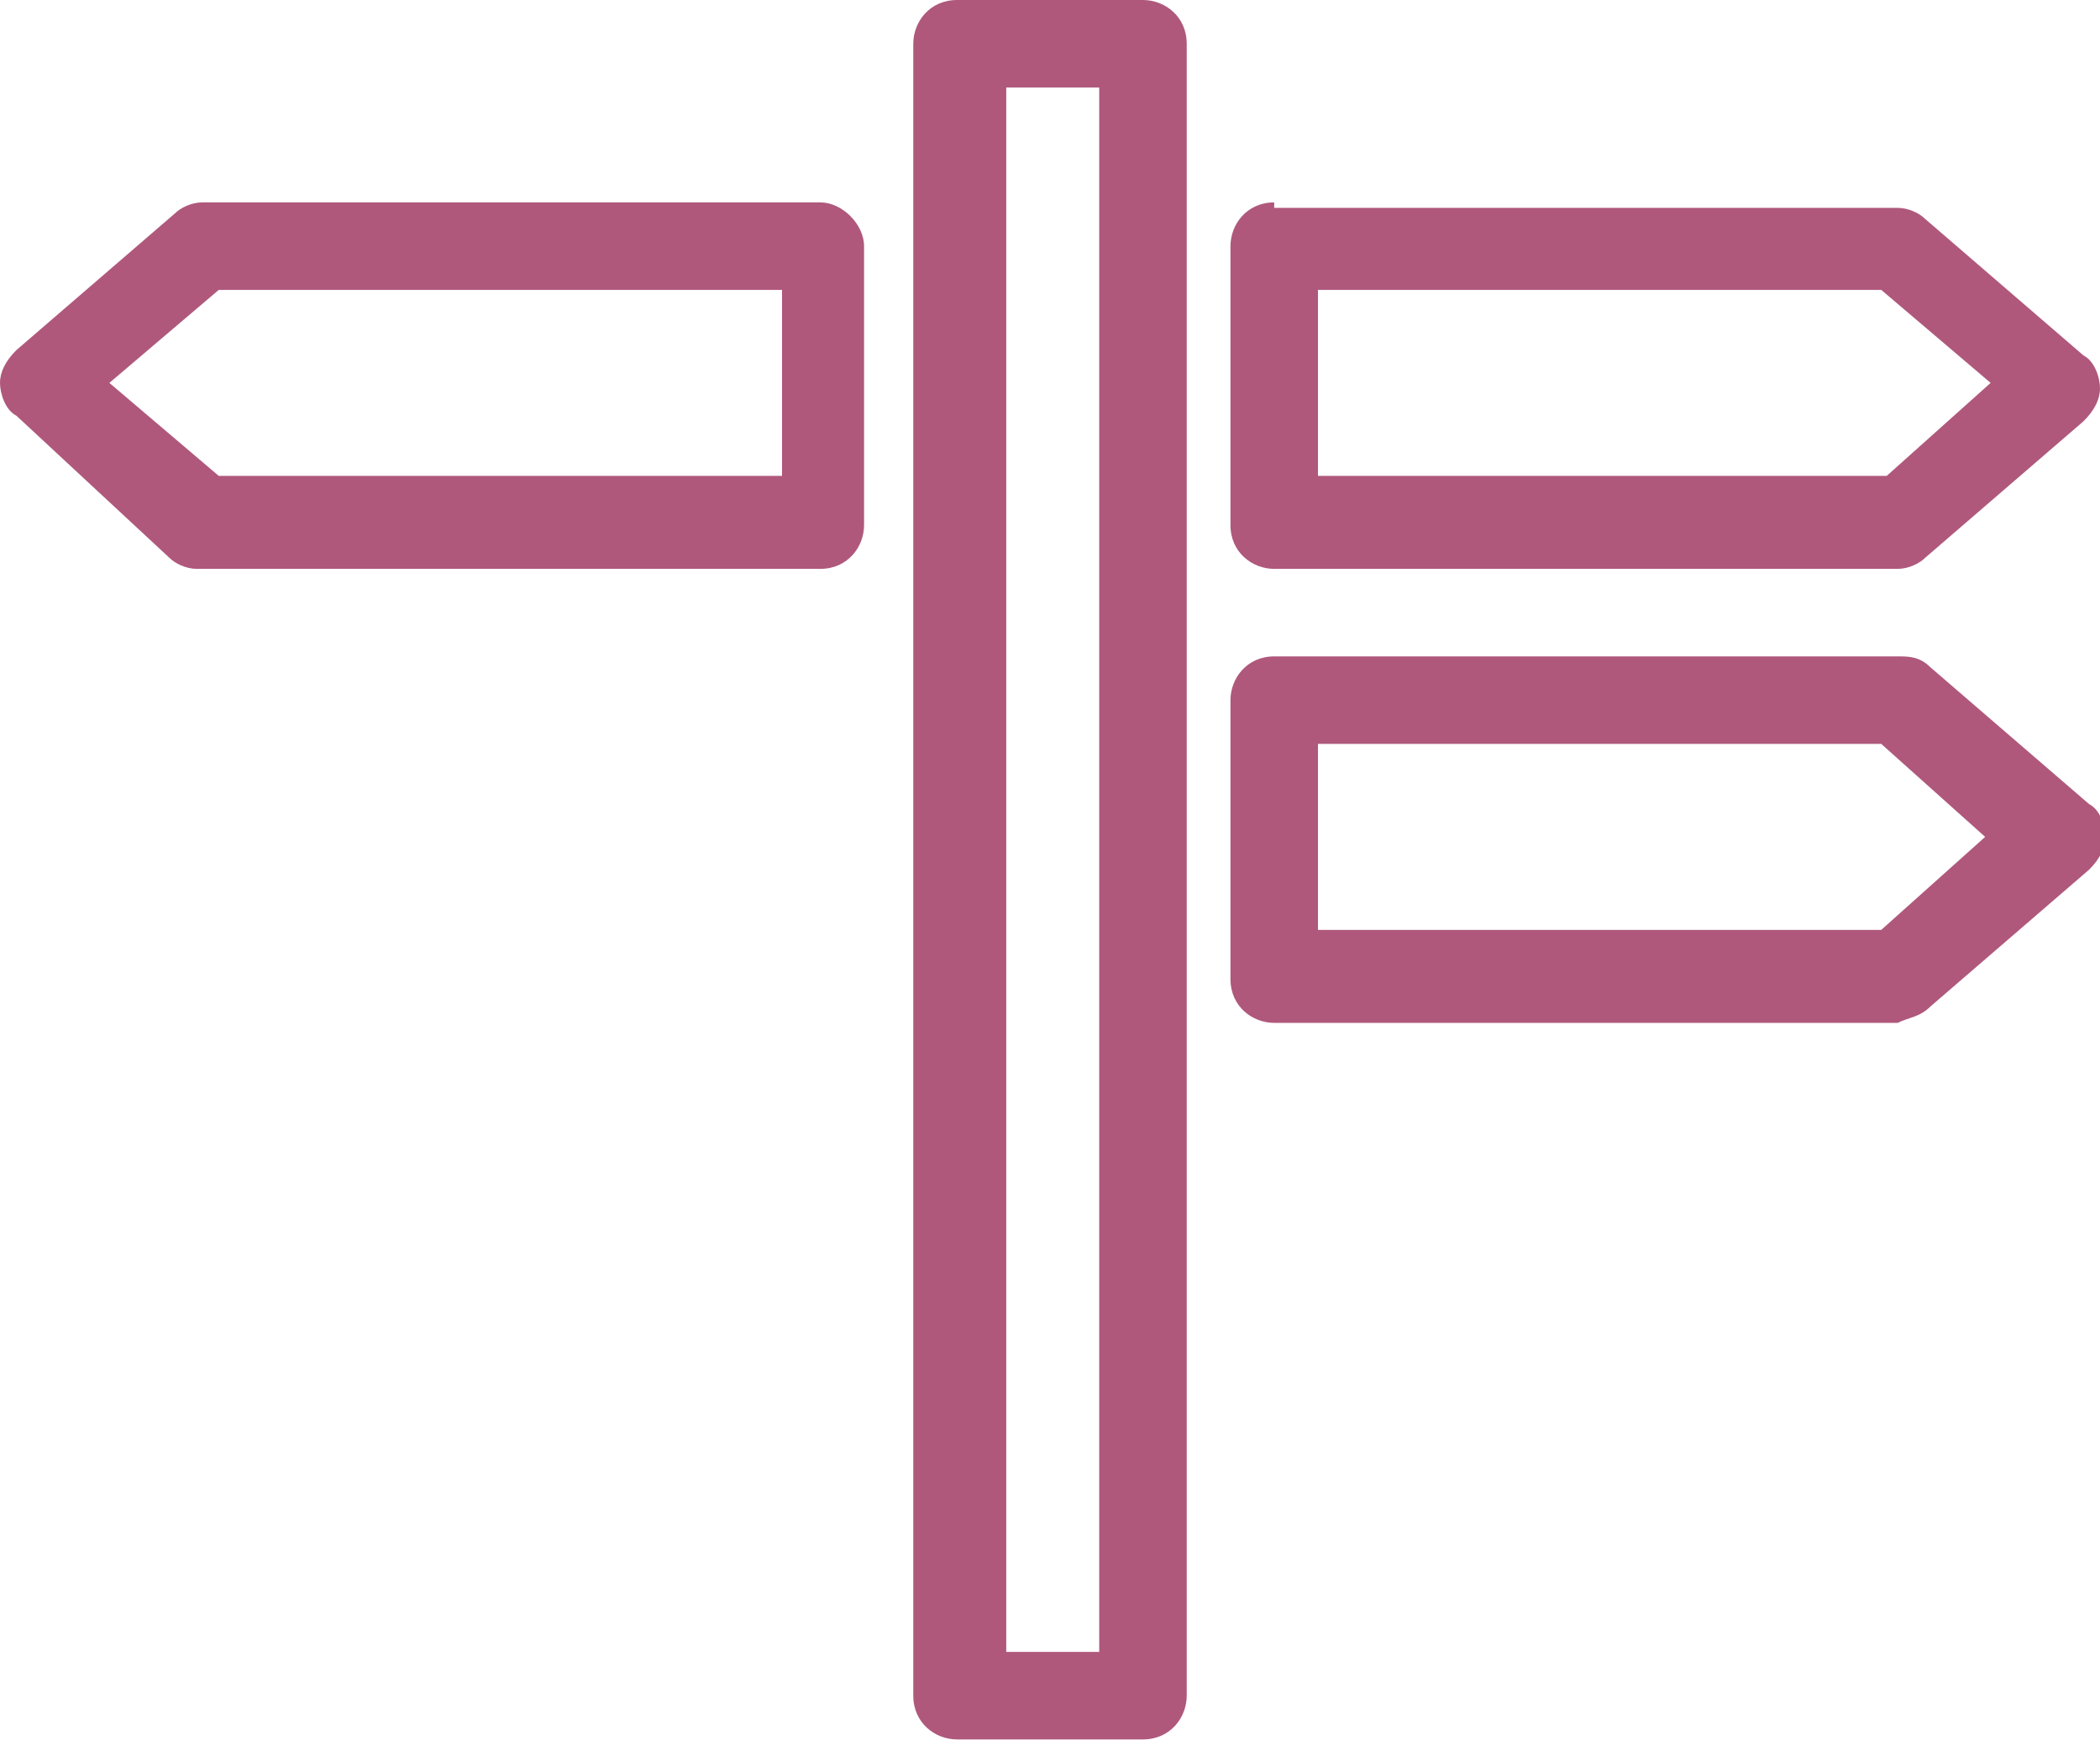
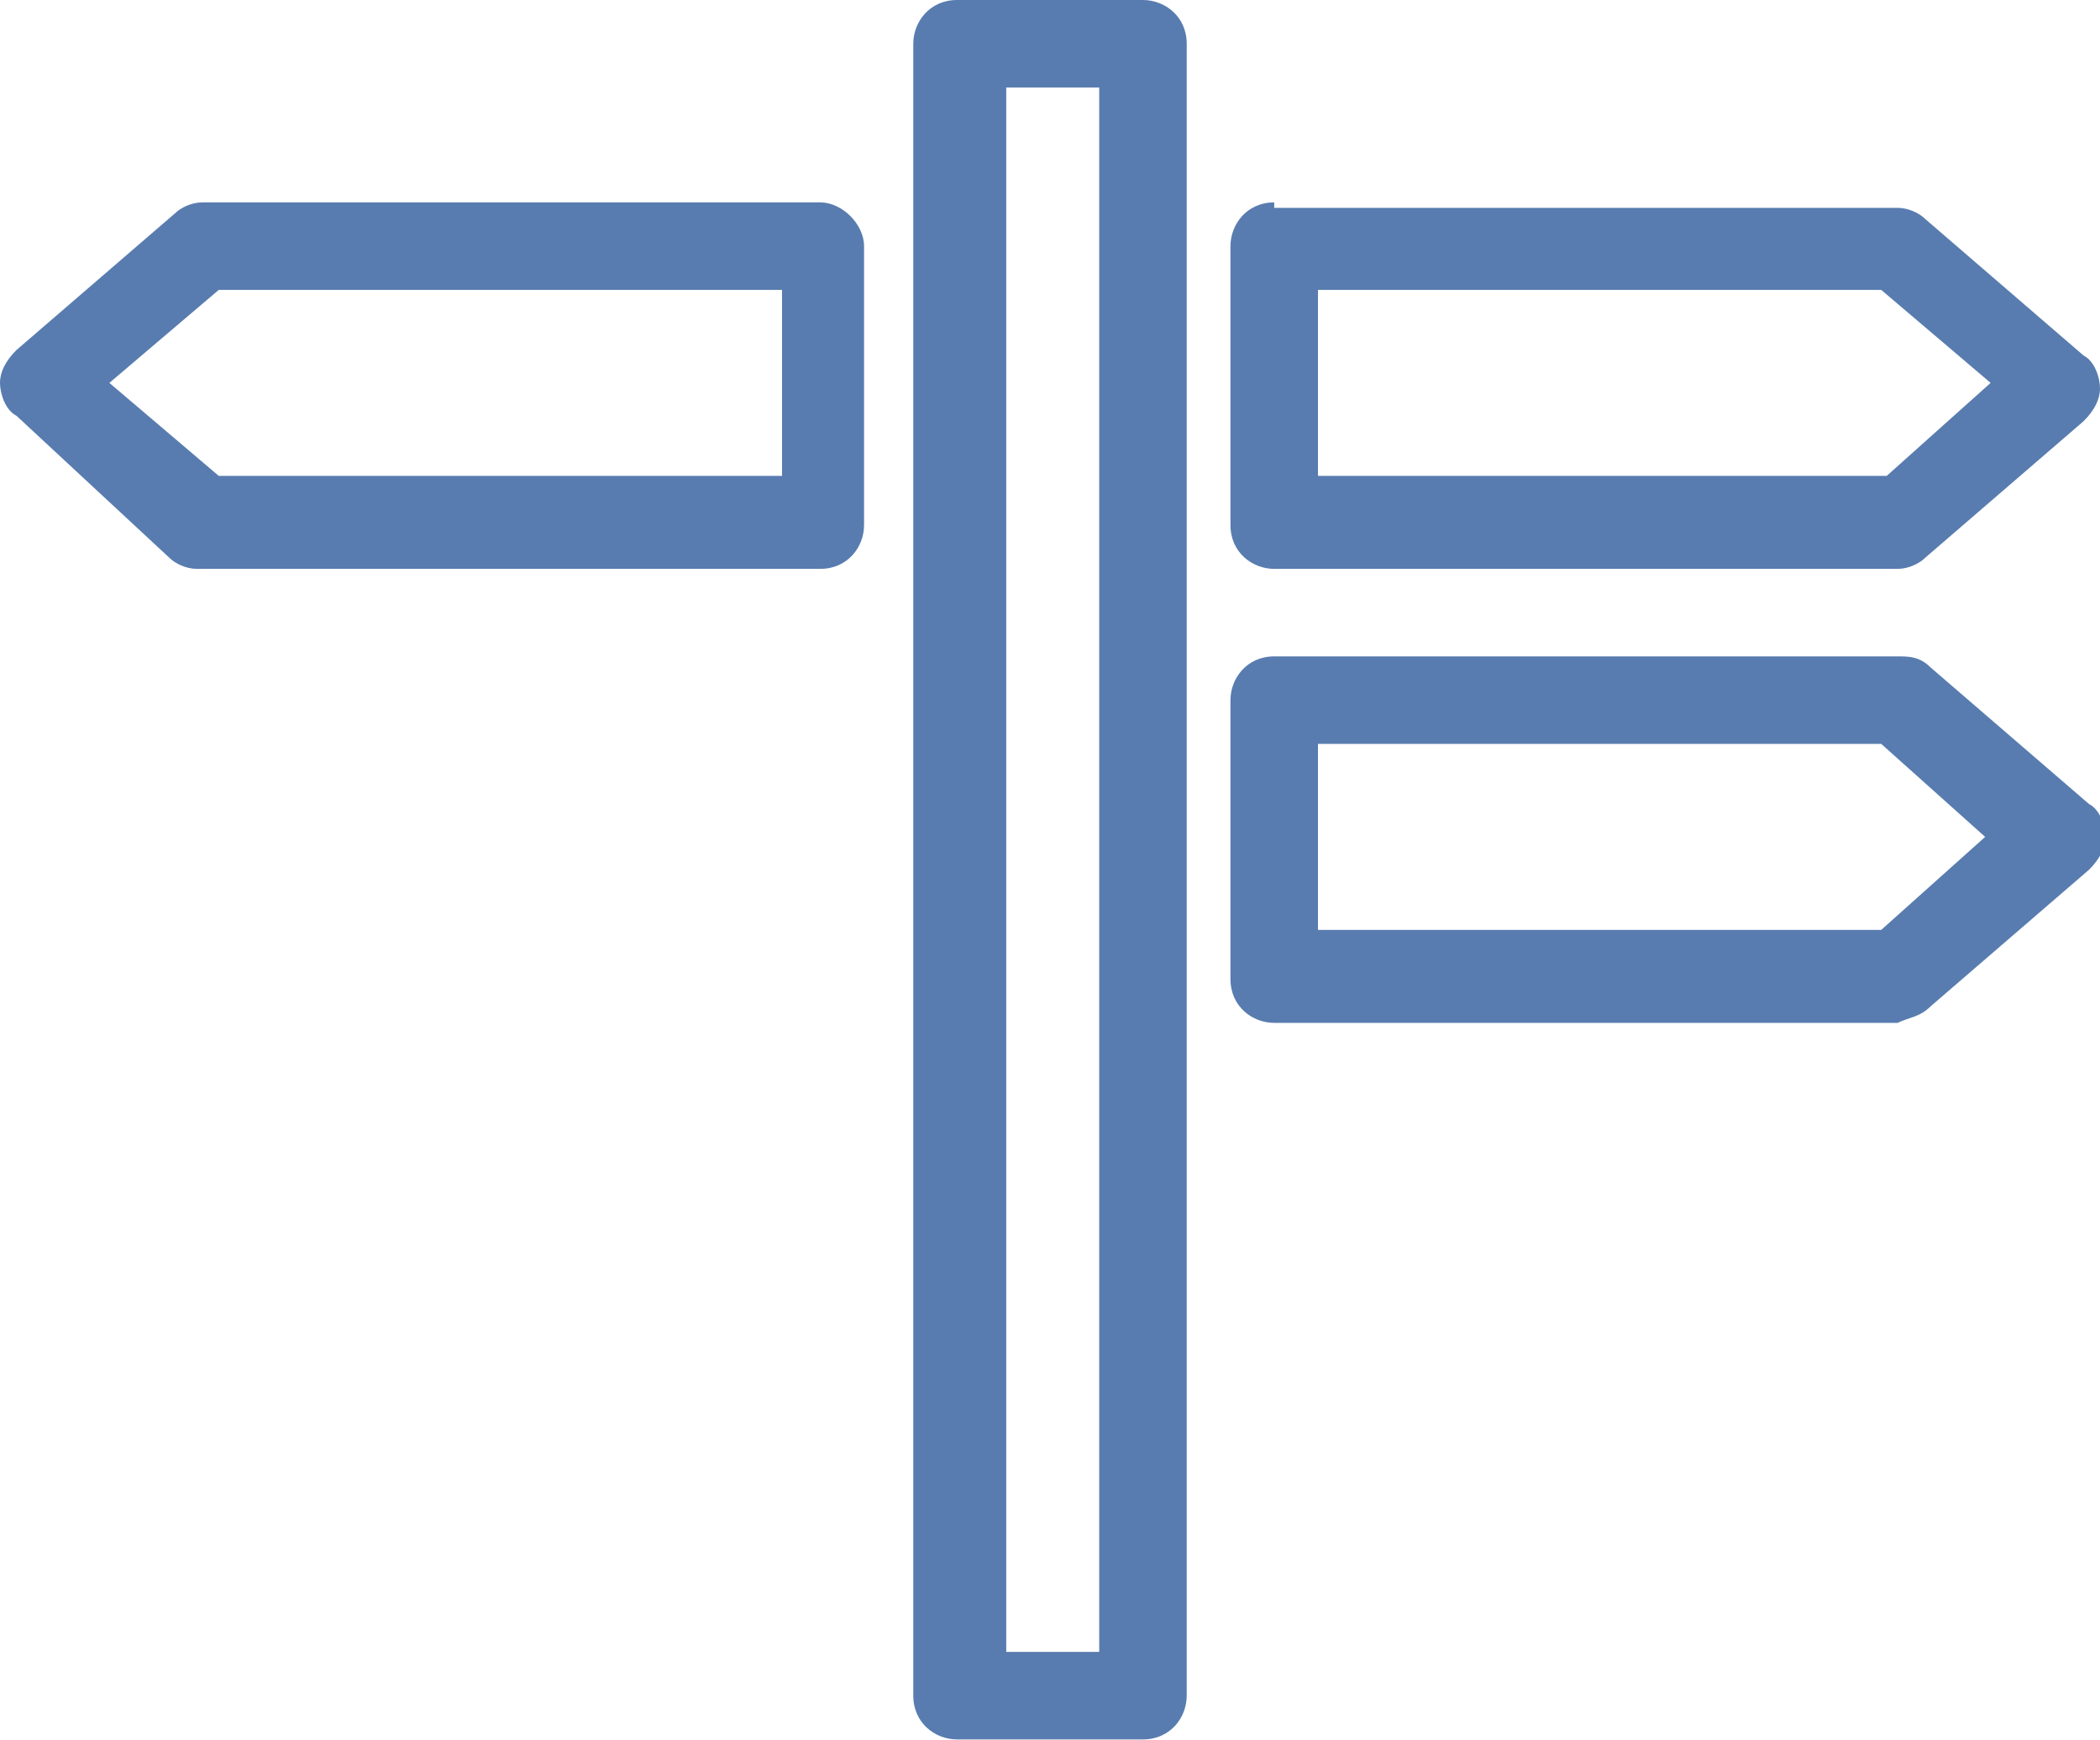
<svg xmlns="http://www.w3.org/2000/svg" version="1.1" id="Calque_1" x="0px" y="0px" width="38.4px" height="31.8px" viewBox="0 0 38.4 31.8" enable-background="new 0 0 38.4 31.8" xml:space="preserve">
  <g id="XMLID_28809_">
-     <path id="XMLID_28819_" fill="#AF587C" d="M17.5,0c-0.5,0-0.8,0.4-0.8,0.8V31c0,0.5,0.4,0.8,0.8,0.8h3.4c0.5,0,0.8-0.4,0.8-0.8V0.8   c0-0.5-0.4-0.8-0.8-0.8H17.5z M20.1,30.2h-1.7V1.6h1.7V30.2z" />
-     <path id="XMLID_28816_" fill="#AF587C" d="M35.3,18.4l2.9-2.5c0.2-0.2,0.3-0.4,0.3-0.6s-0.1-0.5-0.3-0.6l-2.9-2.5   C35.1,12,34.9,12,34.7,12H23.3c-0.5,0-0.8,0.4-0.8,0.8v5.1c0,0.5,0.4,0.8,0.8,0.8h11.4C34.9,18.6,35.1,18.6,35.3,18.4z M24.1,13.6   h10.3l1.9,1.7L34.4,17H24.1V13.6z" />
-     <path id="XMLID_28813_" fill="#AF587C" d="M23.3,3.7c-0.5,0-0.8,0.4-0.8,0.8v5.1c0,0.5,0.4,0.8,0.8,0.8h11.4c0.2,0,0.4-0.1,0.5-0.2   l2.9-2.5c0.2-0.2,0.3-0.4,0.3-0.6c0-0.2-0.1-0.5-0.3-0.6l-2.9-2.5c-0.1-0.1-0.3-0.2-0.5-0.2H23.3z M24.1,8.8V5.3h10.3L36.4,7   l-1.9,1.7H24.1z" />
-     <path id="XMLID_28810_" fill="#AF587C" d="M3.1,10.2c0.1,0.1,0.3,0.2,0.5,0.2h11.4c0.5,0,0.8-0.4,0.8-0.8V4.5   c0-0.4-0.4-0.8-0.8-0.8H3.7c-0.2,0-0.4,0.1-0.5,0.2L0.3,6.4C0.1,6.6,0,6.8,0,7c0,0.2,0.1,0.5,0.3,0.6L3.1,10.2z M14.3,5.3v3.4H4   L2,7L4,5.3H14.3z" />
+     <path id="XMLID_28819_" fill="#587CAF" d="M17.5,0c-0.5,0-0.8,0.4-0.8,0.8V31c0,0.5,0.4,0.8,0.8,0.8h3.4c0.5,0,0.8-0.4,0.8-0.8V0.8   c0-0.5-0.4-0.8-0.8-0.8H17.5z M20.1,30.2h-1.7V1.6h1.7V30.2z" />
+     <path id="XMLID_28816_" fill="#587CAF" d="M35.3,18.4l2.9-2.5c0.2-0.2,0.3-0.4,0.3-0.6s-0.1-0.5-0.3-0.6l-2.9-2.5   C35.1,12,34.9,12,34.7,12H23.3c-0.5,0-0.8,0.4-0.8,0.8v5.1c0,0.5,0.4,0.8,0.8,0.8h11.4C34.9,18.6,35.1,18.6,35.3,18.4z M24.1,13.6   h10.3l1.9,1.7L34.4,17H24.1V13.6z" />
+     <path id="XMLID_28813_" fill="#587CAF" d="M23.3,3.7c-0.5,0-0.8,0.4-0.8,0.8v5.1c0,0.5,0.4,0.8,0.8,0.8h11.4c0.2,0,0.4-0.1,0.5-0.2   l2.9-2.5c0.2-0.2,0.3-0.4,0.3-0.6c0-0.2-0.1-0.5-0.3-0.6l-2.9-2.5c-0.1-0.1-0.3-0.2-0.5-0.2H23.3z M24.1,8.8V5.3h10.3L36.4,7   l-1.9,1.7H24.1z" />
+     <path id="XMLID_28810_" fill="#587CAF" d="M3.1,10.2c0.1,0.1,0.3,0.2,0.5,0.2h11.4c0.5,0,0.8-0.4,0.8-0.8V4.5   c0-0.4-0.4-0.8-0.8-0.8H3.7c-0.2,0-0.4,0.1-0.5,0.2L0.3,6.4C0.1,6.6,0,6.8,0,7c0,0.2,0.1,0.5,0.3,0.6L3.1,10.2z M14.3,5.3v3.4H4   L2,7L4,5.3H14.3z" />
  </g>
</svg>
